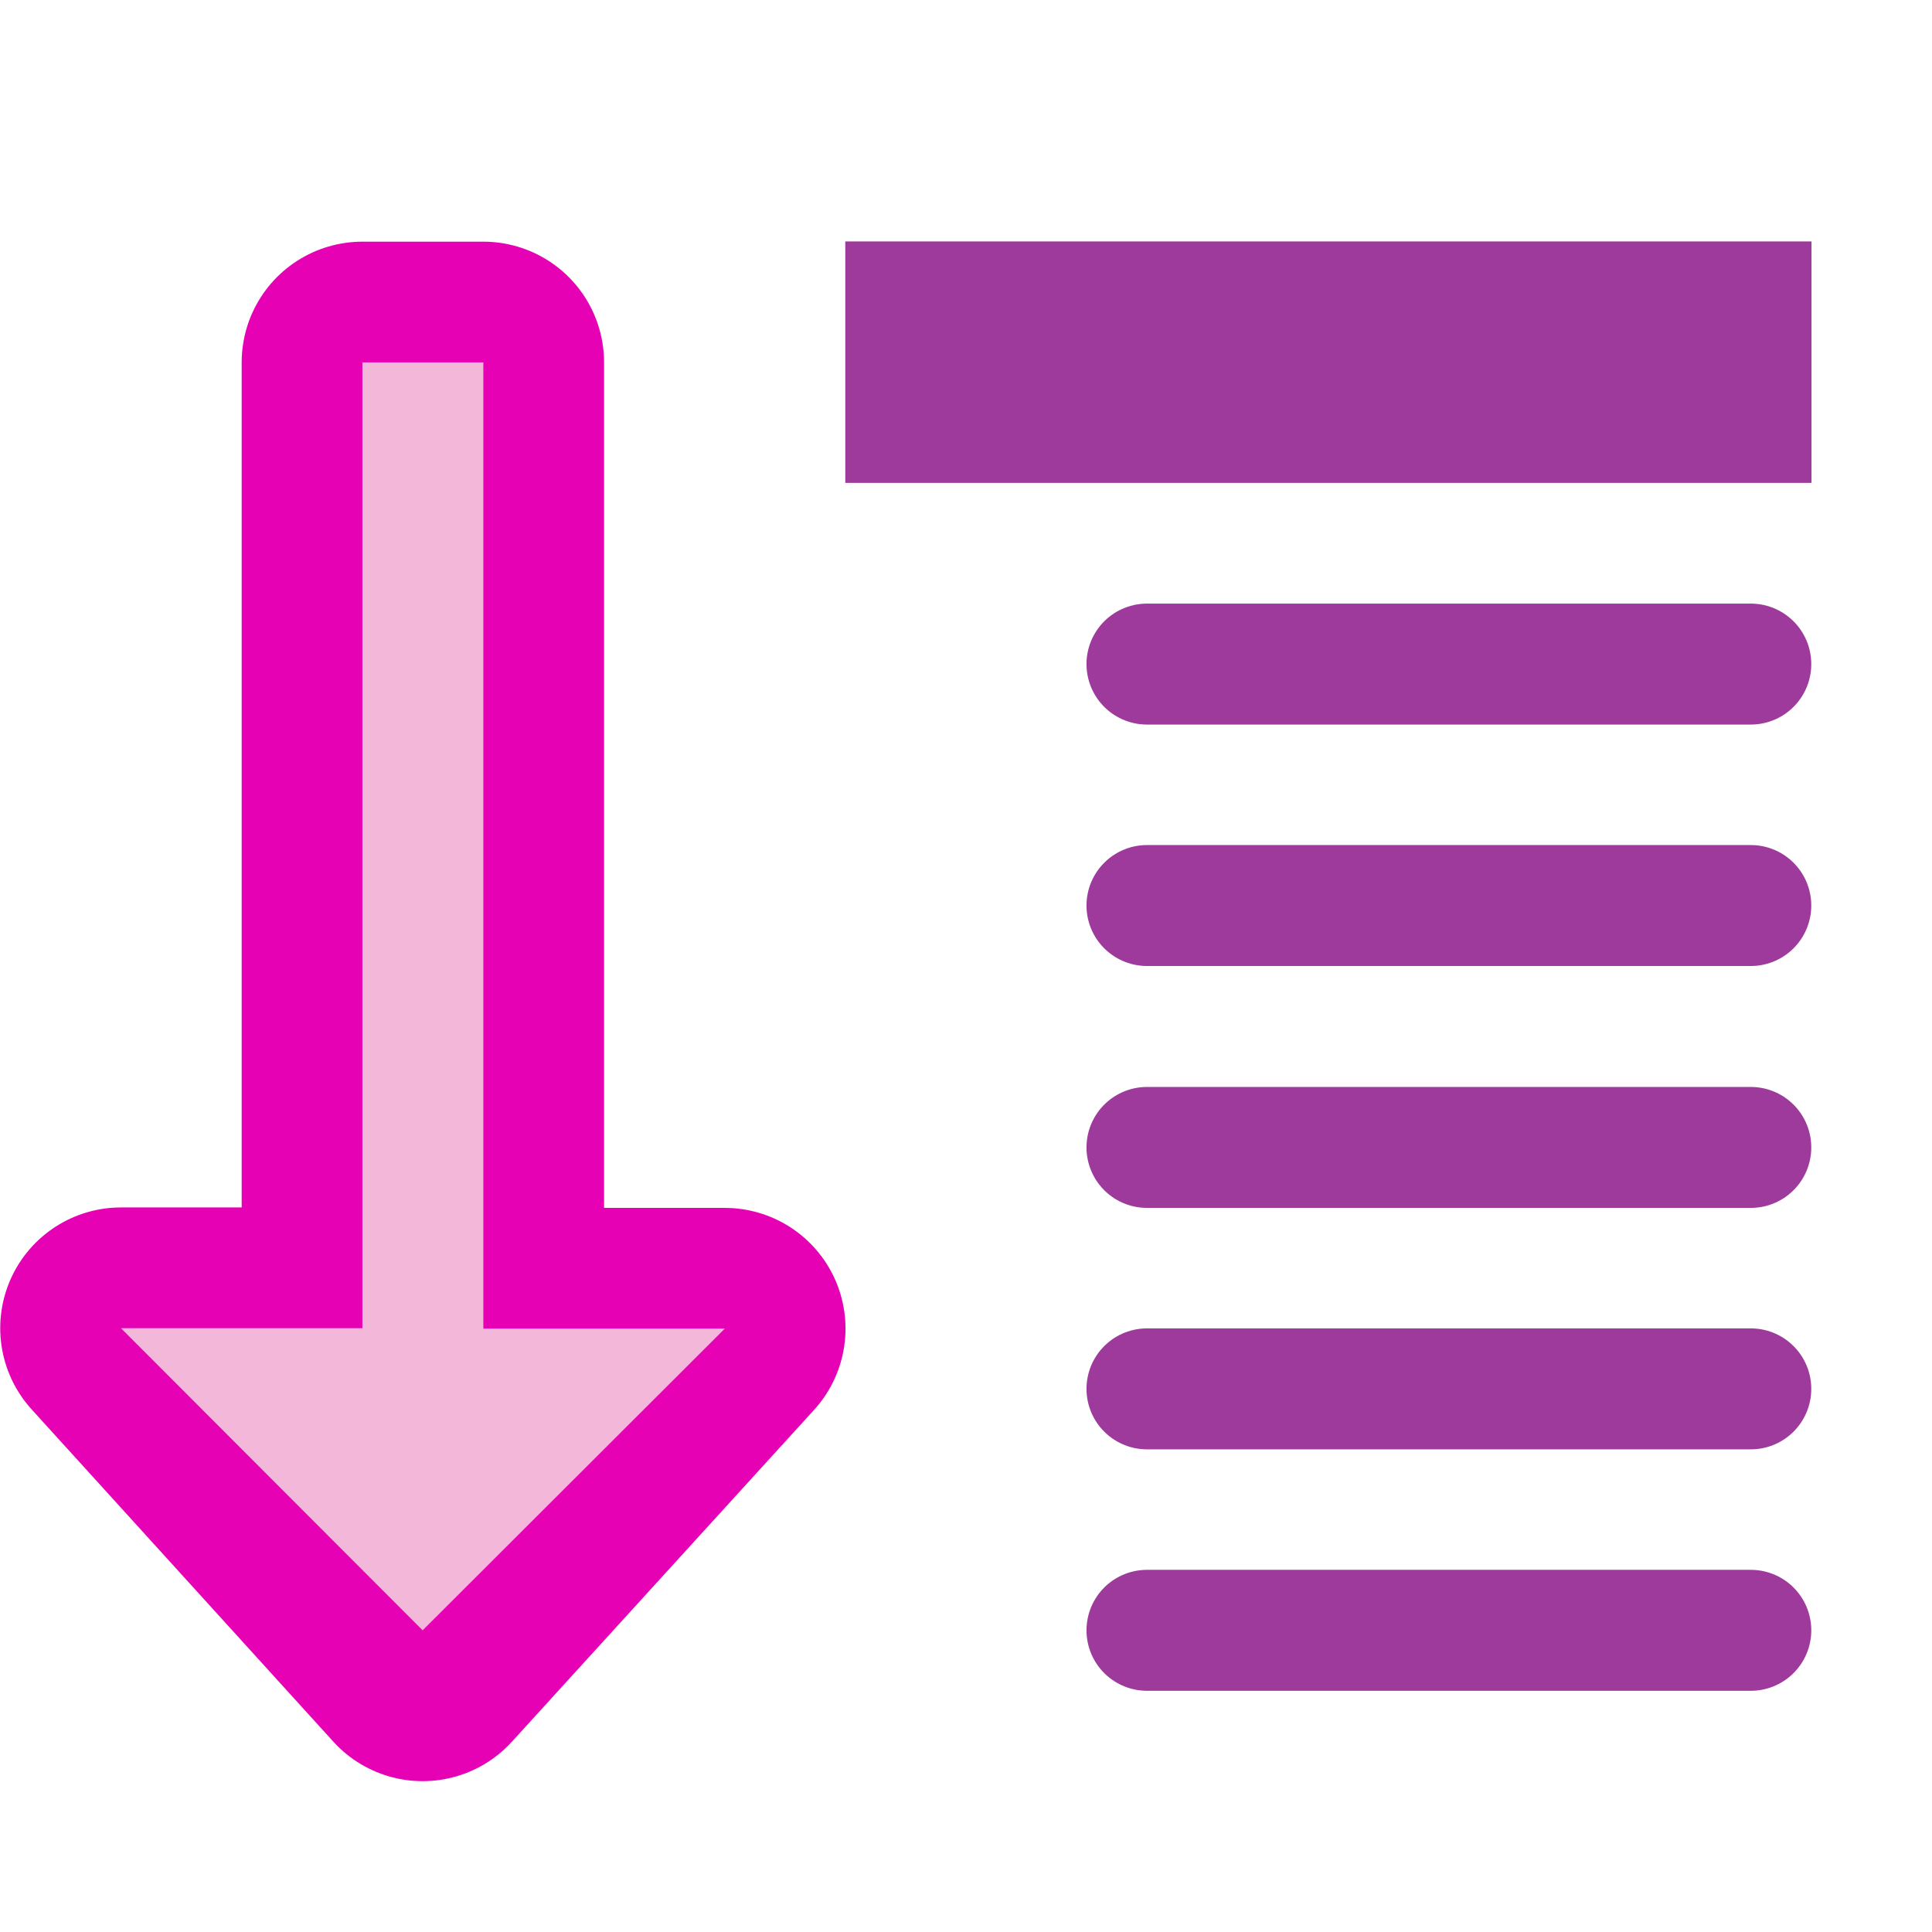
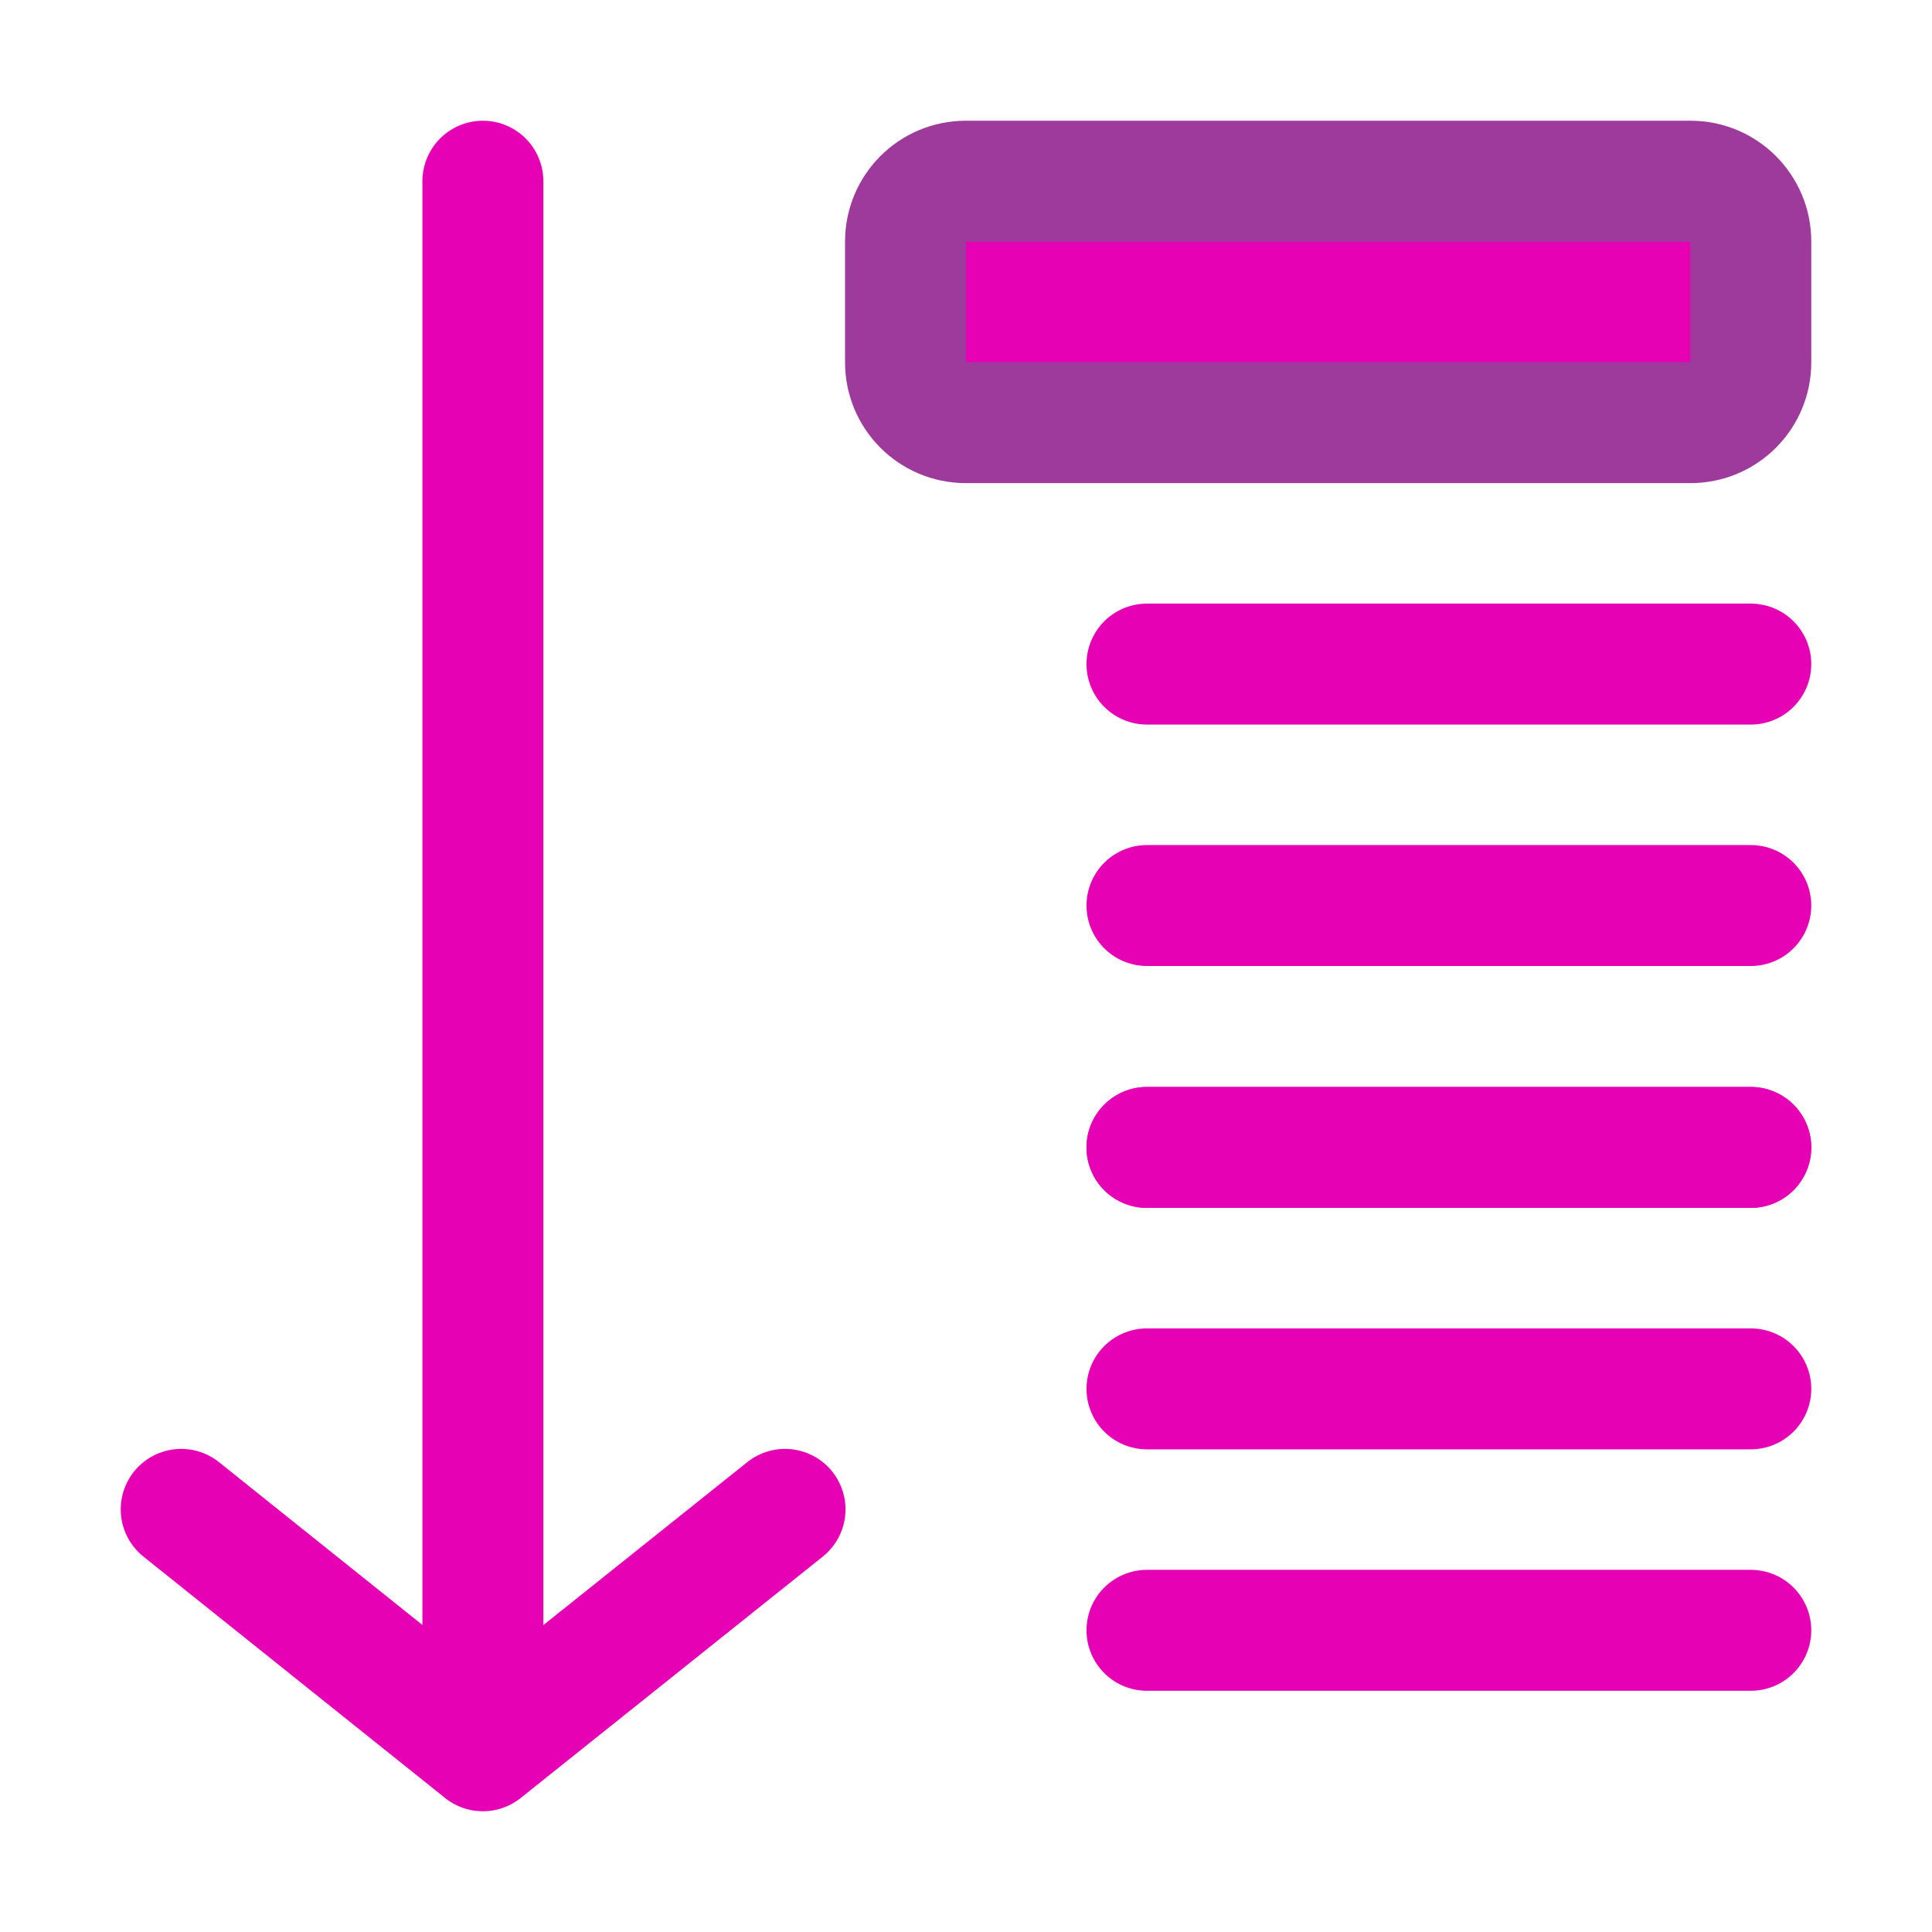
<svg xmlns="http://www.w3.org/2000/svg" height="16" viewBox="0 0 4.233 4.233" width="16" version="1.1" id="svg49">
  <defs id="defs53" />
  <linearGradient id="a" gradientUnits="userSpaceOnUse" x1="26.591" x2="26.591" y1="291.708" y2="275.069" gradientTransform="matrix(0.125,0,0,0.125,-2.397786,-32.89167)">
    <stop offset="0" stop-color="#d4f3d8" id="stop2" />
    <stop offset="1" stop-color="#fff" stop-opacity="0" id="stop4" />
  </linearGradient>
  <linearGradient id="b" gradientUnits="userSpaceOnUse" x1="48.499" x2="59.745" y1="92.9" y2="-29.167">
    <stop offset="0" stop-color="#fff" id="stop7" />
    <stop offset="1" stop-color="#fff" stop-opacity="0" id="stop9" />
  </linearGradient>
  <filter id="c">
    <feGaussianBlur stdDeviation=".385" id="feGaussianBlur12" />
  </filter>
  <linearGradient id="d" gradientUnits="userSpaceOnUse" x1="29.337" x2="28.96" y1="269.956" y2="293.745" gradientTransform="matrix(0.125,0,0,0.125,-2.397786,-32.89167)">
    <stop offset="0" stop-color="#bbffc8" id="stop15" />
    <stop offset="1" stop-color="#00ae10" id="stop17" />
  </linearGradient>
  <linearGradient id="e" gradientUnits="userSpaceOnUse" x1="22.154" x2="29.406" y1="265.703" y2="292.767" gradientTransform="matrix(0.125,0,0,0.125,-2.397786,-32.89167)">
    <stop offset="0" stop-color="#2cc742" id="stop20" />
    <stop offset="1" stop-color="#008a0d" id="stop22" />
  </linearGradient>
-   <path style="fill:none;stroke:#e602b4;stroke-width:0.529;stroke-linecap:round;stroke-linejoin:round" id="path25" d="M 0.926,3.638 0.265,2.91 H 0.794 V 0.794 h 0.265 v 2.117 h 0.529 z" />
-   <path style="fill:#f3b7d9;fill-rule:evenodd;stroke-width:0.125" id="path27" d="M 0.926,3.572 0.265,2.91 H 0.794 V 0.794 h 0.265 v 2.117 h 0.529 z" />
-   <path d="m1.852.529h2.117v.529h-2.117z" fill="#3877c9" id="path35" style="fill:#9d3a9b" />
-   <path id="path886" d="m 3.836,1.455 c -1.323,0 -1.323,0 -1.323,0 v 0" style="fill:#e602b4;stroke:#9d3a9b;stroke-width:0.265;stroke-linecap:round;stroke-linejoin:miter;stroke-miterlimit:4;stroke-dasharray:none;stroke-opacity:1" />
-   <path style="fill:#e602b4;stroke:#9d3a9b;stroke-width:0.265;stroke-linecap:round;stroke-linejoin:miter;stroke-miterlimit:4;stroke-dasharray:none;stroke-opacity:1" d="m 3.836,1.984 c -1.323,0 -1.323,0 -1.323,0 v 0" id="path888" />
-   <path id="path876" d="m 3.836,2.514 c -1.323,0 -1.323,0 -1.323,0 v 0" style="fill:#e602b4;stroke:#9d3a9b;stroke-width:0.265;stroke-linecap:round;stroke-linejoin:miter;stroke-miterlimit:4;stroke-dasharray:none;stroke-opacity:1" />
-   <path style="fill:#e602b4;stroke:#9d3a9b;stroke-width:0.265;stroke-linecap:round;stroke-linejoin:miter;stroke-miterlimit:4;stroke-dasharray:none;stroke-opacity:1" d="m 3.836,3.043 c -1.323,0 -1.323,0 -1.323,0 v 0" id="path878" />
-   <path id="path880" d="m 3.836,3.572 c -1.323,0 -1.323,0 -1.323,0 v 0" style="fill:#e602b4;stroke:#9d3a9b;stroke-width:0.265;stroke-linecap:round;stroke-linejoin:miter;stroke-miterlimit:4;stroke-dasharray:none;stroke-opacity:1" />
+   <path id="path886-3" d="m 3.836,1.455 c -1.323,0 -1.323,0 -1.323,0 v 0" style="fill:#e602b4;stroke:#e602b4;stroke-width:0.265;stroke-linecap:round;stroke-linejoin:miter;stroke-miterlimit:4;stroke-dasharray:none;stroke-opacity:1" />
+   <path style="fill:#e602b4;stroke:#e602b4;stroke-width:0.265;stroke-linecap:round;stroke-linejoin:miter;stroke-miterlimit:4;stroke-dasharray:none;stroke-opacity:1" d="m 3.836,1.984 c -1.323,0 -1.323,0 -1.323,0 v 0" id="path888-6" />
+   <path style="fill:none;stroke:#e602b4;stroke-width:0.265px;stroke-linecap:round;stroke-linejoin:round;stroke-opacity:1" d="M 1.058,0.397 V 3.572" id="path832" />
+   <path style="fill:none;stroke:#e602b4;stroke-width:0.265px;stroke-linecap:round;stroke-linejoin:round;stroke-opacity:1" d="M 0.397,3.307 1.058,3.836 1.72,3.307" id="path834" />
+   <rect style="opacity:1;fill:#e602b4;fill-opacity:1;fill-rule:evenodd;stroke:#9d3a9b;stroke-width:0.265;stroke-linecap:round;stroke-linejoin:round;stroke-miterlimit:4;stroke-dasharray:none;stroke-opacity:1;paint-order:markers fill stroke" id="rect836" width="1.852" height="0.529" x="1.984" y="0.397" rx="0.132" ry="0.132" />
+   <path style="fill:#e602b4;stroke:#e602b4;stroke-width:0.265;stroke-linecap:round;stroke-linejoin:miter;stroke-miterlimit:4;stroke-dasharray:none;stroke-opacity:1" d="m 3.836,2.514 c -1.323,0 -1.323,0 -1.323,0 v 0" id="path853" />
+   <path id="path855" d="m 3.836,3.043 c -1.323,0 -1.323,0 -1.323,0 v 0" style="fill:#e602b4;stroke:#e602b4;stroke-width:0.265;stroke-linecap:round;stroke-linejoin:miter;stroke-miterlimit:4;stroke-dasharray:none;stroke-opacity:1" />
+   <path id="path857" d="m 3.836,2.514 c -1.323,0 -1.323,0 -1.323,0 v 0" style="fill:#e602b4;stroke:#e602b4;stroke-width:0.265;stroke-linecap:round;stroke-linejoin:miter;stroke-miterlimit:4;stroke-dasharray:none;stroke-opacity:1" />
+   <path style="fill:#e602b4;stroke:#e602b4;stroke-width:0.265;stroke-linecap:round;stroke-linejoin:miter;stroke-miterlimit:4;stroke-dasharray:none;stroke-opacity:1" d="m 3.836,3.572 c -1.323,0 -1.323,0 -1.323,0 v 0" id="path859" />
</svg>
